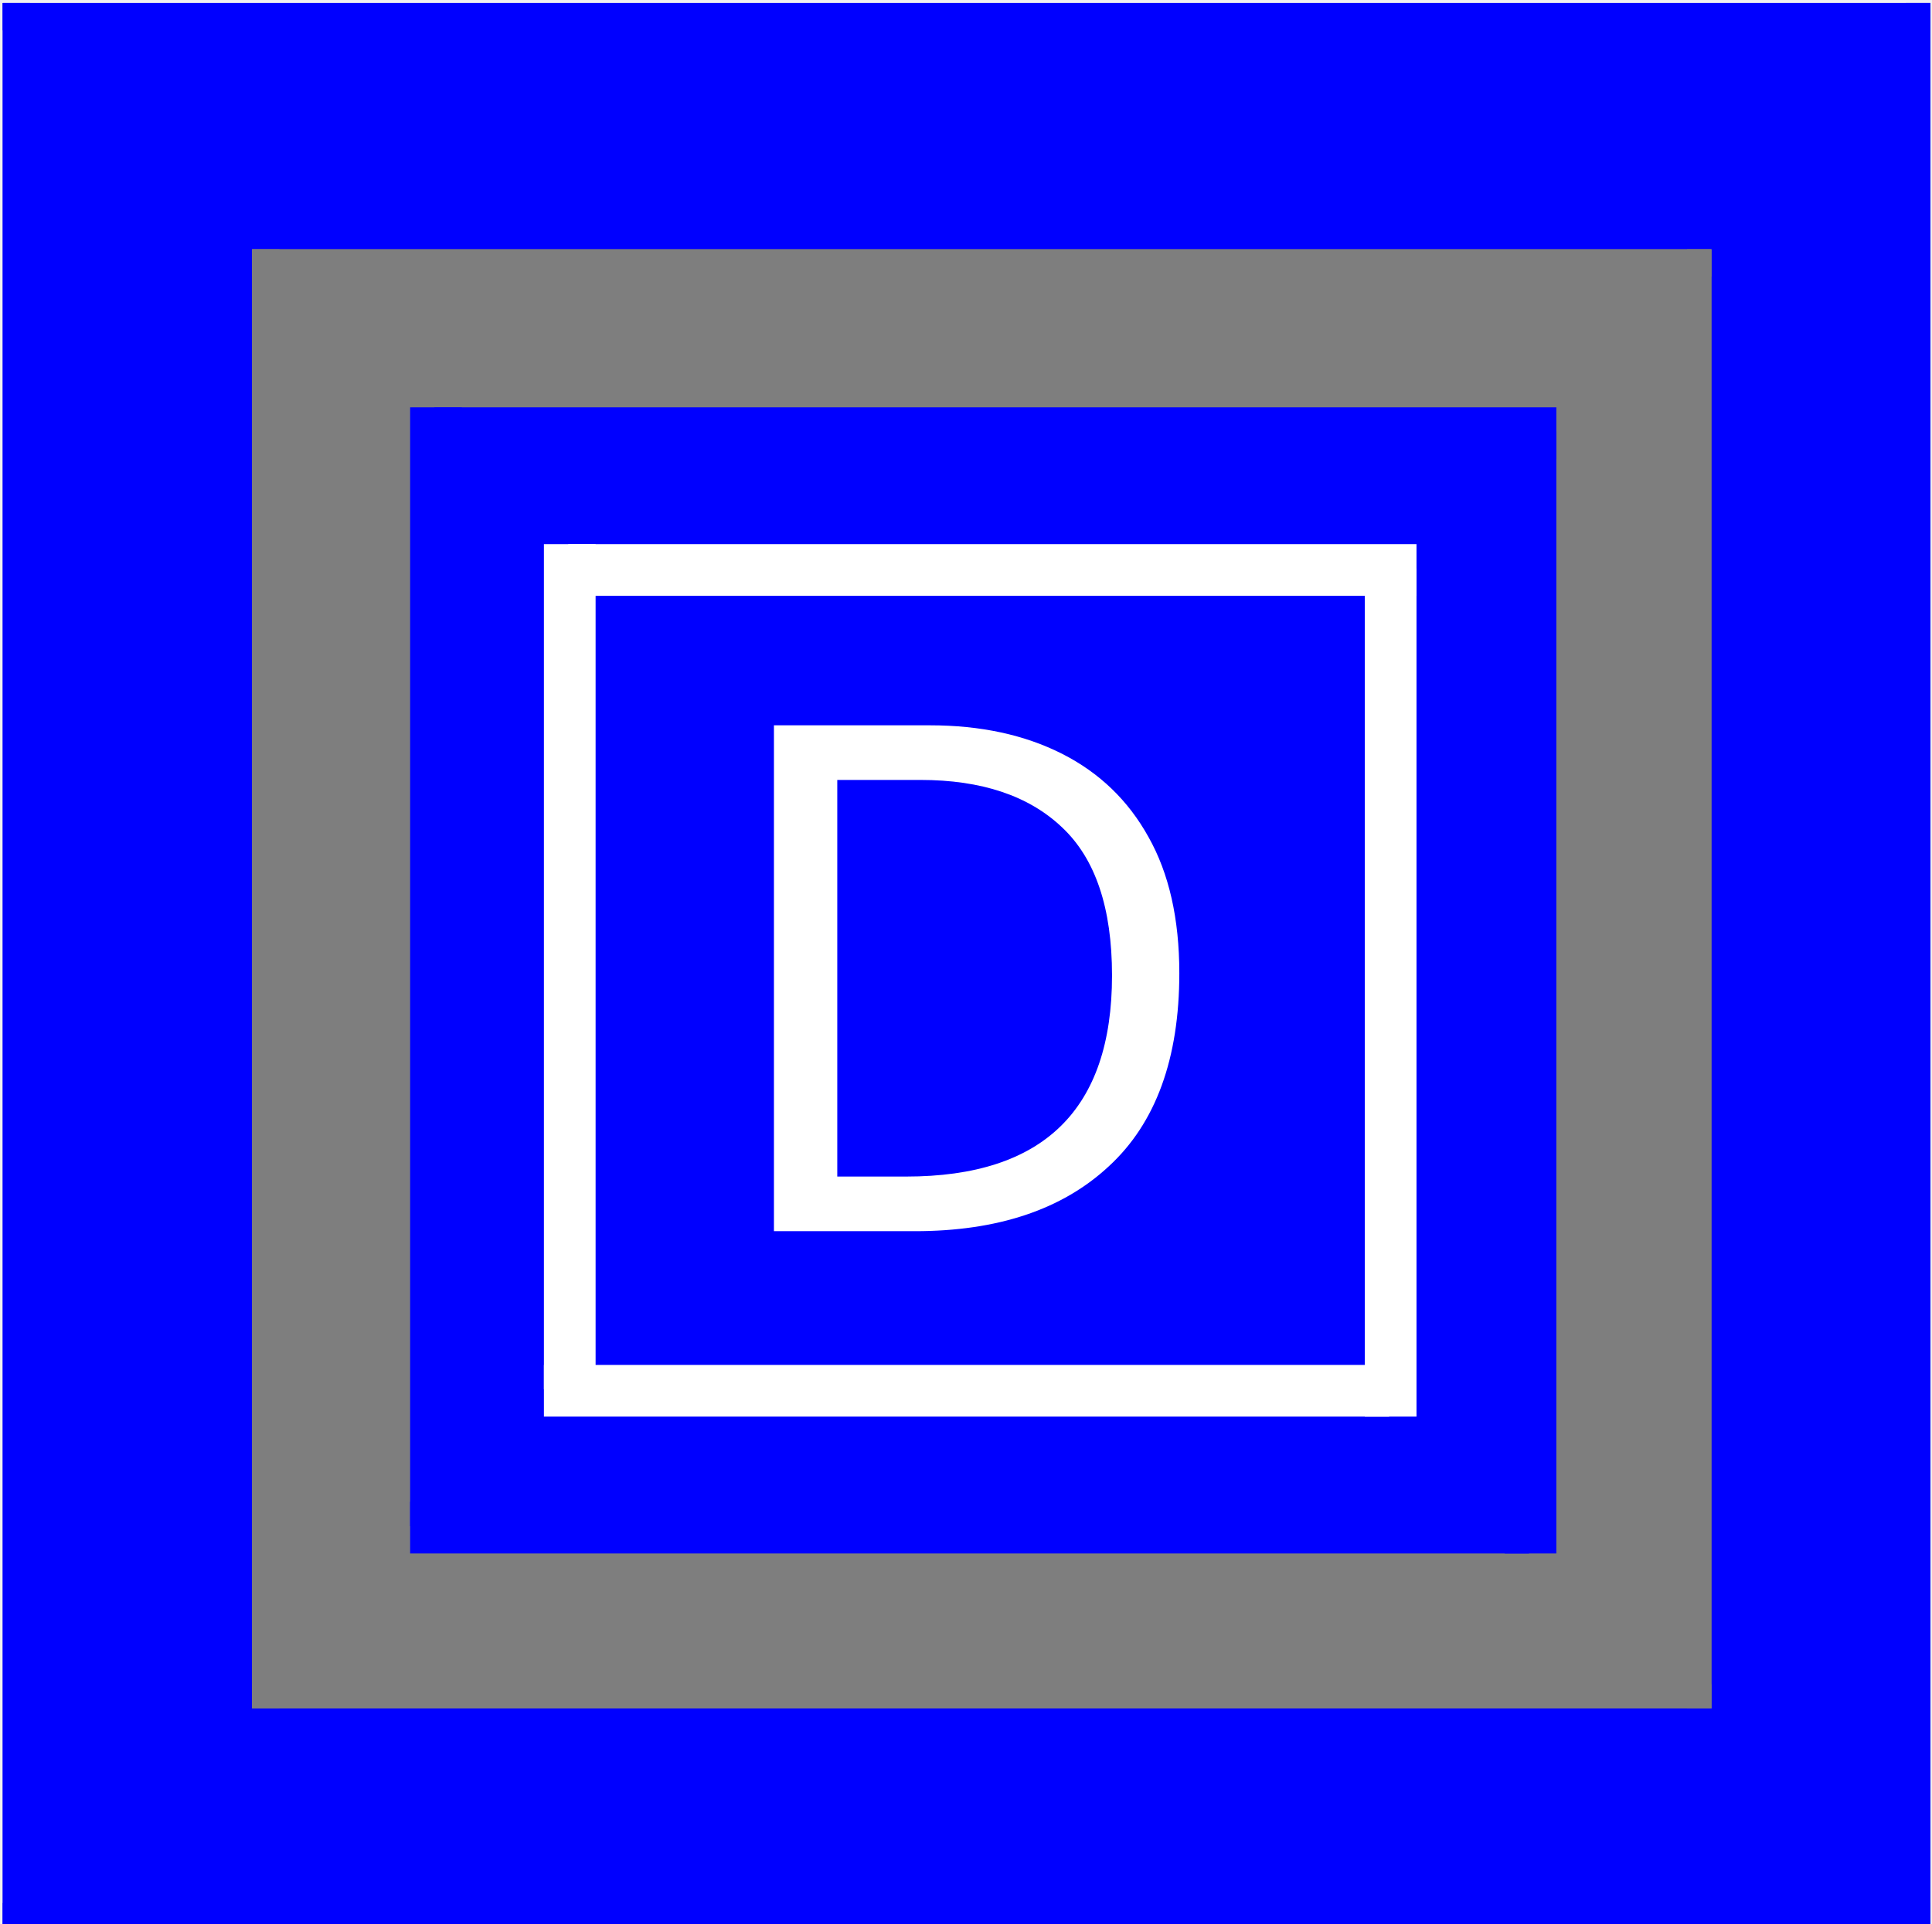
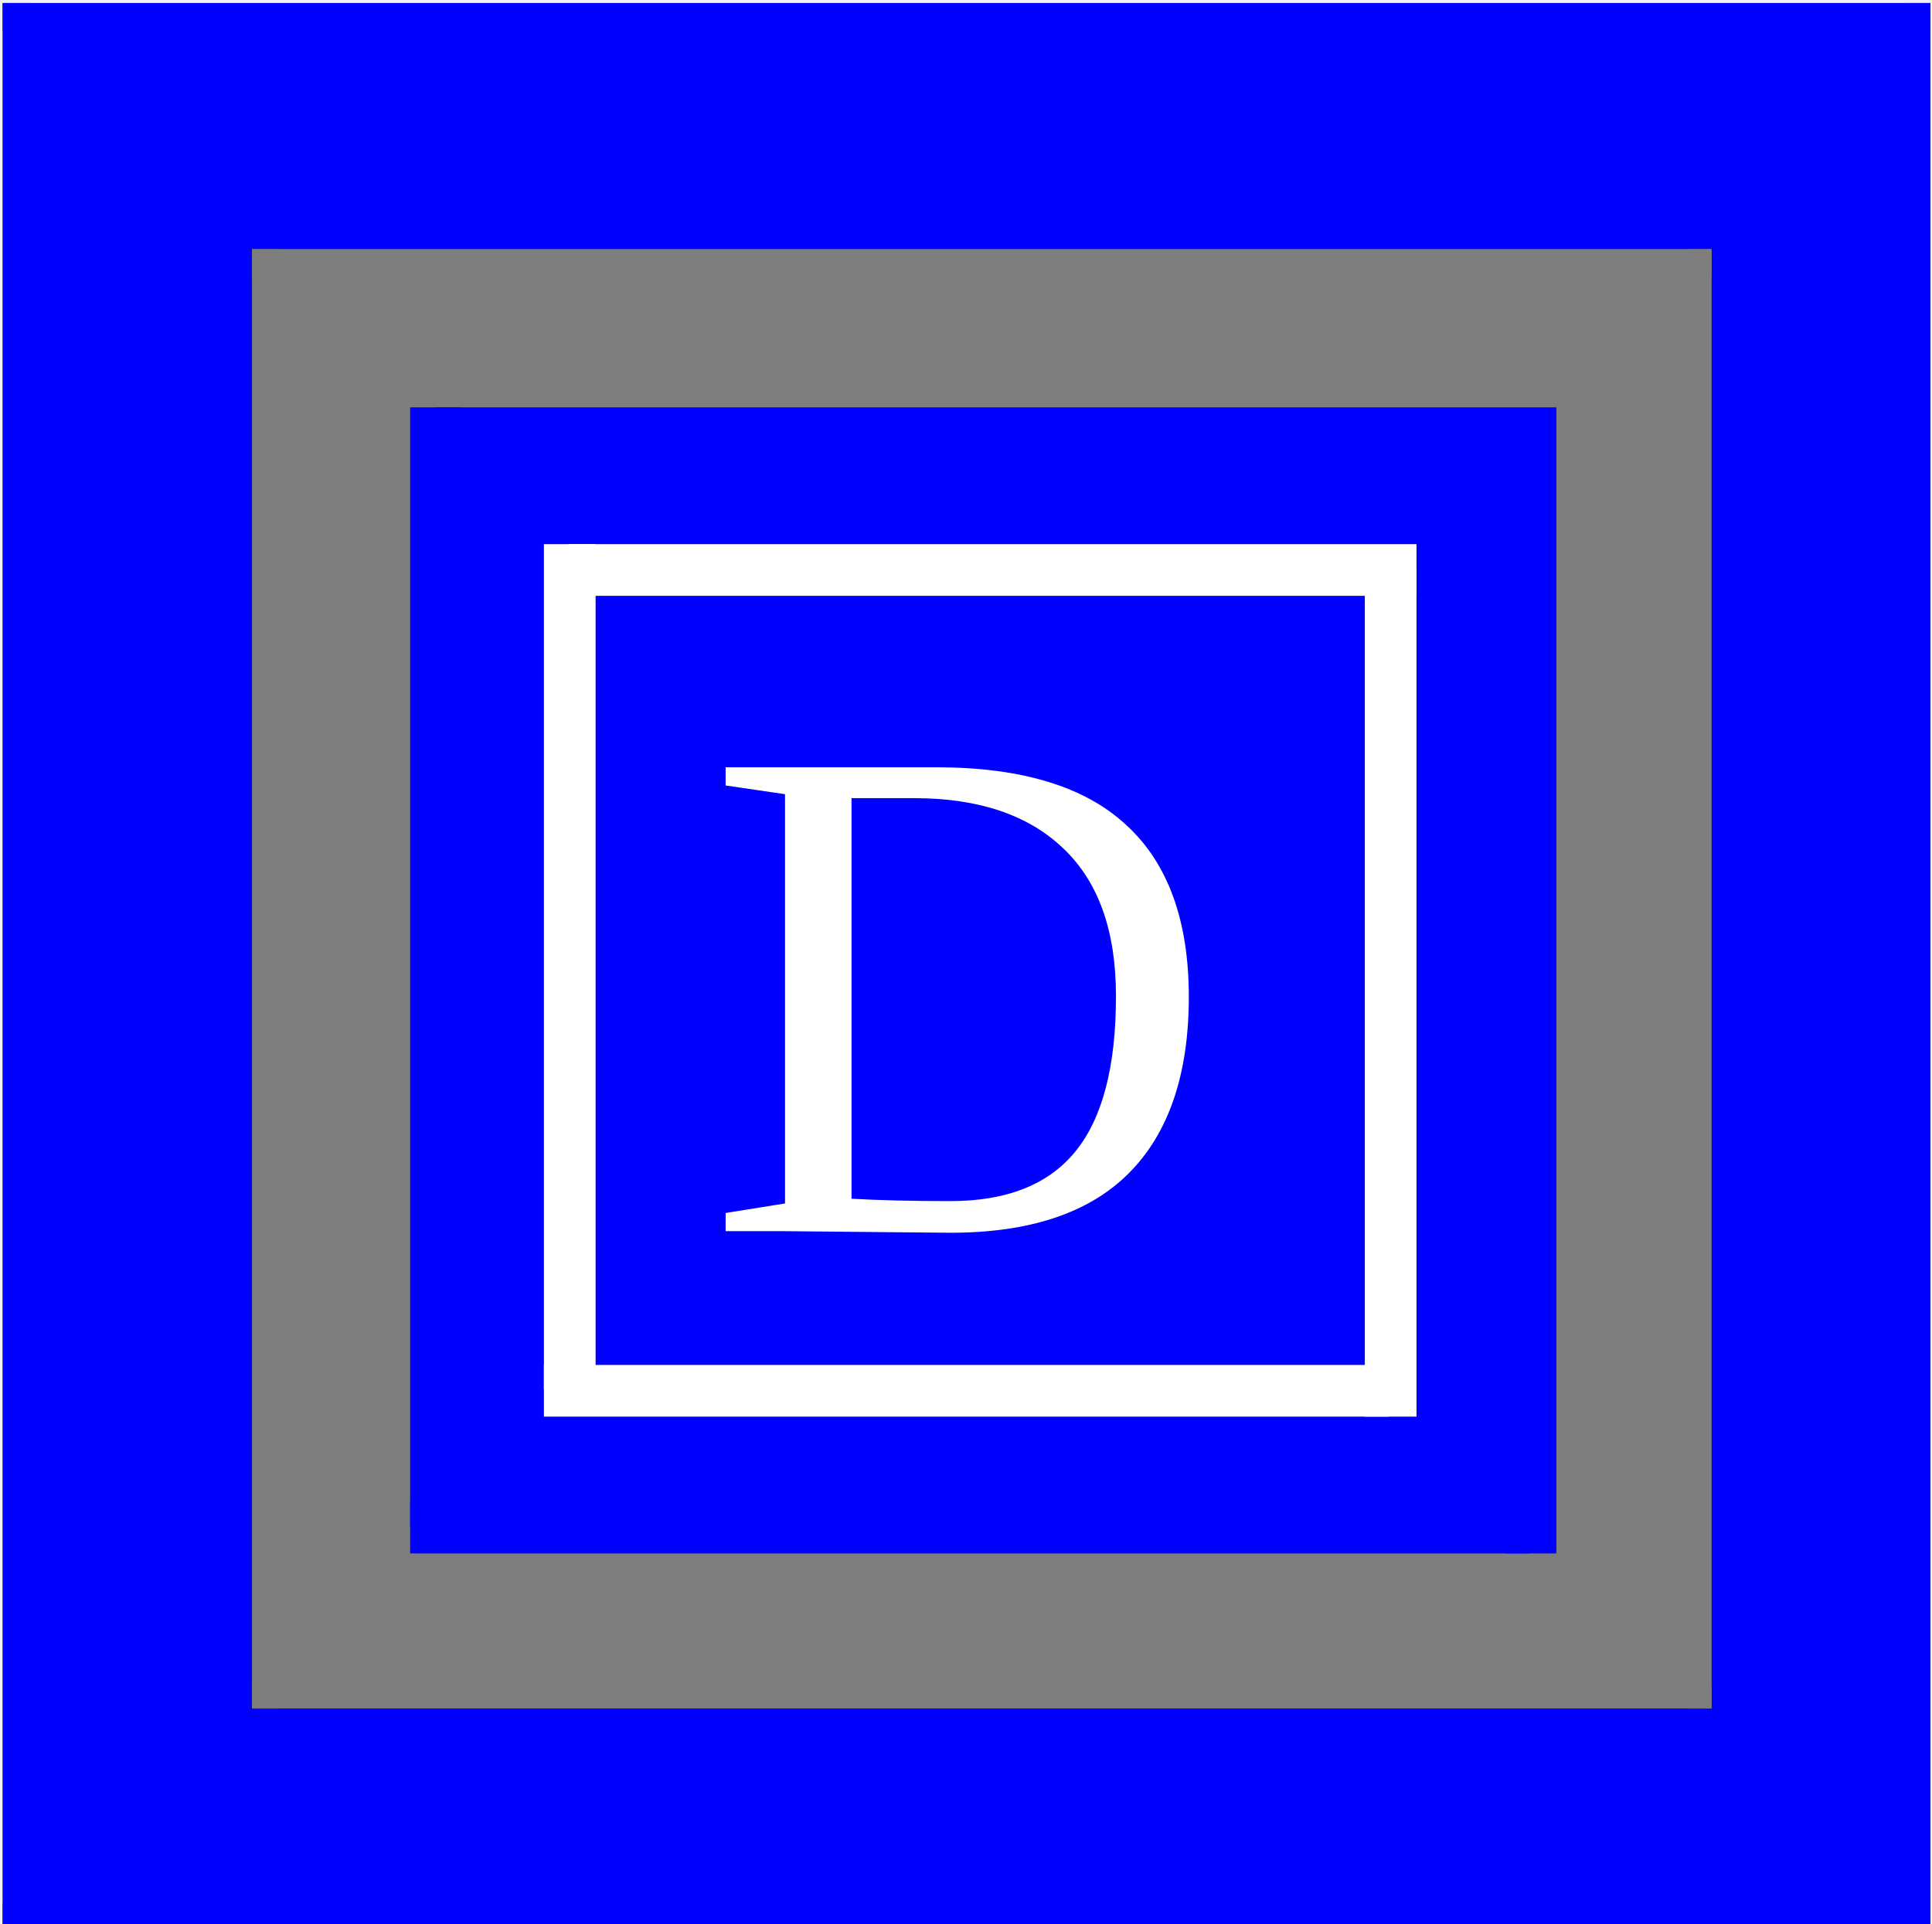
<svg xmlns="http://www.w3.org/2000/svg" viewBox="0 0 50.836 50.619" height="50.619" width="50.836" xml:space="preserve" id="svg2" version="1.1">
  <defs id="defs6">
    <clipPath id="clipPath14" clipPathUnits="userSpaceOnUse">
      <path id="path12" d="M 0,0 H 612 V 792 H 0 Z" />
    </clipPath>
    <clipPath id="clipPath118" clipPathUnits="userSpaceOnUse">
      <path style="clip-rule:evenodd" id="path116" d="M 69.96,684 H 108 V 646.02 H 69.96 Z" />
    </clipPath>
    <clipPath id="clipPath126" clipPathUnits="userSpaceOnUse">
      <path id="path124" d="M 0,792.03 H 612 V 0.03 H 0 Z" />
    </clipPath>
    <clipPath id="clipPath148" clipPathUnits="userSpaceOnUse">
      <path style="clip-rule:evenodd" id="path146" d="m 504,684 h 38.04 V 646.02 H 504 Z" />
    </clipPath>
    <clipPath id="clipPath156" clipPathUnits="userSpaceOnUse">
      <path id="path154" d="M 0,792.03 H 612 V 0.03 H 0 Z" />
    </clipPath>
    <clipPath id="clipPath174" clipPathUnits="userSpaceOnUse">
      <path style="clip-rule:evenodd" id="path172" d="m 509.1,678.9 h 28.8 v -28.8 h -28.8 z" />
    </clipPath>
    <clipPath id="clipPath182" clipPathUnits="userSpaceOnUse">
      <path style="clip-rule:evenodd" id="path180" d="m 504,684 h 38.04 V 646.02 H 504 Z" />
    </clipPath>
    <clipPath id="clipPath190" clipPathUnits="userSpaceOnUse">
      <path id="path188" d="M 0,792.03 H 612 V 0.03 H 0 Z" />
    </clipPath>
    <clipPath id="clipPath208" clipPathUnits="userSpaceOnUse">
      <path style="clip-rule:evenodd" id="path206" d="m 504,684 h 38.04 V 646.02 H 504 Z" />
    </clipPath>
    <clipPath id="clipPath216" clipPathUnits="userSpaceOnUse">
      <path id="path214" d="M 0,792.03 H 612 V 0.03 H 0 Z" />
    </clipPath>
    <clipPath id="clipPath282" clipPathUnits="userSpaceOnUse">
      <path style="clip-rule:evenodd" id="path280" d="M 69.96,437.94 H 108 V 399.96 H 69.96 Z" />
    </clipPath>
    <clipPath id="clipPath290" clipPathUnits="userSpaceOnUse">
      <path id="path288" d="M 0,792.03 H 612 V 0.03 H 0 Z" />
    </clipPath>
    <clipPath id="clipPath312" clipPathUnits="userSpaceOnUse">
      <path style="clip-rule:evenodd" id="path310" d="m 504,437.94 h 38.04 V 399.96 H 504 Z" />
    </clipPath>
    <clipPath id="clipPath320" clipPathUnits="userSpaceOnUse">
      <path id="path318" d="M 0,792.03 H 612 V 0.03 H 0 Z" />
    </clipPath>
    <clipPath id="clipPath338" clipPathUnits="userSpaceOnUse">
      <path style="clip-rule:evenodd" id="path336" d="m 508.92,433.08 h 28.8 v -28.8 h -28.8 z" />
    </clipPath>
    <clipPath id="clipPath346" clipPathUnits="userSpaceOnUse">
      <path style="clip-rule:evenodd" id="path344" d="m 504,437.94 h 38.04 V 399.96 H 504 Z" />
    </clipPath>
    <clipPath id="clipPath354" clipPathUnits="userSpaceOnUse">
      <path id="path352" d="M 0,792.03 H 612 V 0.03 H 0 Z" />
    </clipPath>
    <clipPath id="clipPath372" clipPathUnits="userSpaceOnUse">
      <path style="clip-rule:evenodd" id="path370" d="m 504,437.94 h 38.04 V 399.96 H 504 Z" />
    </clipPath>
    <clipPath id="clipPath380" clipPathUnits="userSpaceOnUse">
      <path id="path378" d="M 0,792.03 H 612 V 0.03 H 0 Z" />
    </clipPath>
  </defs>
  <g clip-path="url(#clipPath14)" transform="matrix(1.333333,0,0,-1.333333,-671.928,584)" id="g10">
    <path id="path16" style="fill:#ffffff;fill-opacity:1;fill-rule:nonzero;stroke:none" d="m 72,711 h 468 v 9 H 72 Z" />
    <path id="path18" style="fill:#ffffff;fill-opacity:1;fill-rule:nonzero;stroke:none" d="m 72,126 h 468 v 9 H 72 Z" />
-     <text id="text22" style="font-style:italic;font-variant:normal;font-weight:bold;font-stretch:normal;font-size:9px;font-family:'NewCenturySchlbk LT';-inkscape-font-specification:NewCenturySchlbkLT-BoldItalic;writing-mode:lr-tb;fill:#0000ff;fill-opacity:1;fill-rule:nonzero;stroke:none" transform="matrix(1,0,0,-1,300,129.0001)">
+     <text id="text22" style="font-style:italic;font-variant:normal;font-weight:bold;font-stretch:normal;font-size:9px;-inkscape-font-specification:NewCenturySchlbkLT-BoldItalic;writing-mode:lr-tb;fill:#0000ff;fill-opacity:1;fill-rule:nonzero;stroke:none" transform="matrix(1,0,0,-1,300,129.0001)">
      <tspan id="tspan20" y="0" x="0 4.98 8.519">vii</tspan>
    </text>
-     <text id="text26" style="font-variant:normal;font-weight:bold;font-stretch:normal;font-size:15.96px;font-family:'Times LT Std';-inkscape-font-specification:TimesLTStd-Bold;writing-mode:lr-tb;fill:#0000ff;fill-opacity:1;fill-rule:nonzero;stroke:none" transform="matrix(1,0,0,-1,255.36,673.32)">
+     <text id="text26" style="font-variant:normal;font-weight:bold;font-stretch:normal;font-size:15.96px;-inkscape-font-specification:TimesLTStd-Bold;writing-mode:lr-tb;fill:#0000ff;fill-opacity:1;fill-rule:nonzero;stroke:none" transform="matrix(1,0,0,-1,255.36,673.32)">
      <tspan id="tspan24" y="0" x="0 12.433 19.535 28.425 35.527 42.629 50.625 55.078 59.531 66.633 74.629 79.96 84.412 92.408">Generalization</tspan>
    </text>
-     <text id="text48" style="font-variant:normal;font-weight:normal;font-stretch:normal;font-size:9.96px;font-family:'Helvetica LT';-inkscape-font-specification:HelveticaLT;writing-mode:lr-tb;fill:#000000;fill-opacity:1;fill-rule:nonzero;stroke:none" transform="matrix(1,0,0,-1,171,648.36)">
+     <text id="text48" style="font-variant:normal;font-weight:normal;font-stretch:normal;font-size:9.96px;-inkscape-font-specification:HelveticaLT;writing-mode:lr-tb;fill:#000000;fill-opacity:1;fill-rule:nonzero;stroke:none" transform="matrix(1,0,0,-1,171,648.36)">
      <tspan id="tspan28" y="0" x="0 7.762 13.313 15.537 21.087 26.08 28.862 31.086 36.126 41.677 46.67 253.85 259.4 264.951 268.281">Objectives 13-1</tspan>
      <tspan id="tspan30" y="12.002" x="0 6.115 11.635 17.203 22.771 26.07 31.08 33.9 39.42 44.999 50.519 53.339 60.012 65.022 70.59 78.916 84.436 86.656 92.224 97.234 253.834 259.401 264.921 268.268">Theory and Examples 13-2</tspan>
      <tspan id="tspan32" y="24.004" x="36.005 42.686 45.985 51.56 57.135 59.383 64.902 73.243 76.003 82.683 85.489 91.009 93.828 99.348 107.688 113.262 118.782 121.588 253.831 259.405 264.925 268.279">Problem Statement 13-2</tspan>
      <tspan id="tspan34" y="36.005" x="36.005 44.337 49.857 52.661 58.18 63.753 69.273 74.288 77.048 79.807 85.387 88.687 91.507 94.266 102.606 108.126 111.485 117.058 122.073 124.319 129.839 135.411 138.171 145.955 151.527 157.047 162.627 165.927 171.506 173.752 175.998 181.013 186.586 189.346 191.592 197.164 202.684 253.864 259.437 264.957 268.308">Methods for Improving Generalization 13-5</tspan>
      <tspan id="tspan36" y="48.007" x="72.011 78.685 83.696 86.496 88.738 97.017 102.597 105.357 107.577 113.146 118.714 121.474 129.214 134.783 140.351 145.871 149.219 154.739 156.981 159.223 164.233 169.753 172.573 174.815 180.335 185.903 188.663 195.338 198.685 201.985 207.564 253.825 259.404 264.924 268.285">Estimating Generalization Error13-6</tspan>
      <tspan id="tspan38" y="60.009" x="72.011 78.684 84.252 87.551 89.771 94.781 97.601 104.274 107.034 112.602 118.122 123.689 125.93 131.498 137.018 253.841 259.408 264.928 268.275">Early Stopping 13-6</tspan>
      <tspan id="tspan40" y="72.011" x="72.011 79.236 84.807 90.327 95.907 98.152 103.723 107.023 109.243 114.257 119.829 122.589 124.809 130.38 135.952 253.852 259.423 264.943 268.294">Regularization 13-8</tspan>
      <tspan id="tspan42" y="84.013" x="72.011 78.669 84.222 89.217 94.769 99.764 101.99 107.543 113.096 115.856 122.514 128.067 133.619 135.845 140.84 145.835 148.061 153.101 253.781 259.334 264.886 268.218 273.771">Bayesian Analysis 13-10</tspan>
      <tspan id="tspan44" y="96.014" x="72.011 78.686 84.256 89.267 94.837 99.849 102.092 107.612 113.191 115.951 123.174 128.694 134.264 139.833 141.994 147.563 150.912 153.155 158.167 163.687 166.506 168.749 174.269 179.839 253.88 259.45 264.97 268.318 273.838">Bayesian Regularization 13-12</tspan>
      <tspan id="tspan46" y="108.016" x="72.011 79.22 84.776 87.005 92.56 95.347 97.576 103.132 108.688 113.685 119.241 121.47 127.026 129.846 136.507 142.062 144.849 151.99 157.564 163.084 168.659 171.419 178.099 183.673 186.973 189.193 194.21 196.97 203.65 206.41 211.985 217.559 223.079 225.327 230.902">Relationship Between Early Stopping</tspan>
    </text>
    <text id="text52" style="font-variant:normal;font-weight:normal;font-stretch:normal;font-size:9.96px;font-family:Symbol;-inkscape-font-specification:SymbolMT;writing-mode:lr-tb;fill:#000000;fill-opacity:1;fill-rule:nonzero;stroke:none" transform="matrix(1,0,0,-1,407.4703,540.3438)">
      <tspan id="tspan50" y="0" x="0"></tspan>
    </text>
-     <text id="text66" style="font-variant:normal;font-weight:normal;font-stretch:normal;font-size:9.96px;font-family:'Helvetica LT';-inkscape-font-specification:HelveticaLT;writing-mode:lr-tb;fill:#000000;fill-opacity:1;fill-rule:nonzero;stroke:none" transform="matrix(1,0,0,-1,254.7746,528.342)">
+     <text id="text66" style="font-variant:normal;font-weight:normal;font-stretch:normal;font-size:9.96px;-inkscape-font-specification:HelveticaLT;writing-mode:lr-tb;fill:#000000;fill-opacity:1;fill-rule:nonzero;stroke:none" transform="matrix(1,0,0,-1,254.7746,528.342)">
      <tspan id="tspan54" y="0" x="0 5.574 11.093 16.667 19.427 26.654 32.174 37.747 43.321 45.568 51.088 54.447 56.694 61.71 67.284 70.044 72.291 77.811 83.384 170.086 175.66 181.179 184.532 190.052">and Regularization 13-19</tspan>
      <tspan id="tspan56" y="12.002" x="-83.755 -77.101 -71.554 -63.247 -54.94 -49.393 -46.066 -41.026 -38.266 -32.719 -29.899 -27.139 -19.938 -14.39 -9.4 -3.853 -1.631 1.147 6.137 169.996 175.544 181.092 184.418 189.966">Summary of Results 13-29</tspan>
      <tspan id="tspan58" y="24.004" x="-83.755 -77.096 -71.544 -69.318 -64.323 -58.77 -53.217 -50.457 -43.737 -40.438 -34.885 -29.332 -27.106 -21.553 -13.242 -8.247 170.016 175.569 181.122 184.453 190.006">Solved Problems 13-32</tspan>
      <tspan id="tspan60" y="36.005" x="-83.755 -77.078 -71.508 -69.264 -67.02 -61.5 -55.929 -50.41 -44.839 170.081 175.652 181.171 184.521 190.041">Epilogue 13-44</tspan>
      <tspan id="tspan62" y="48.007" x="-83.755 -77.631 -72.111 -68.757 -65.997 -60.421 -54.902 -51.547 -48.787 -41.558 -35.982 -30.407 -24.887 -22.638 -17.062 -11.543 170.076 175.652 181.171 184.526 190.046">Further Reading 13-45</tspan>
      <tspan id="tspan64" y="60.009" x="-83.755 -77.1 -72.109 -66.561 -63.233 -58.193 -55.971 -50.98 -45.432 -40.441 170.039 175.588 181.137 184.464 190.013">Exercises 13-47</tspan>
    </text>
-     <text id="text70" style="font-variant:normal;font-weight:bold;font-stretch:normal;font-size:15.96px;font-family:'Times LT Std';-inkscape-font-specification:TimesLTStd-Bold;writing-mode:lr-tb;fill:#0000ff;fill-opacity:1;fill-rule:nonzero;stroke:none" transform="matrix(1,0,0,-1,240.48,414.36)">
+     <text id="text70" style="font-variant:normal;font-weight:bold;font-stretch:normal;font-size:15.96px;-inkscape-font-specification:TimesLTStd-Bold;writing-mode:lr-tb;fill:#0000ff;fill-opacity:1;fill-rule:nonzero;stroke:none" transform="matrix(1,0,0,-1,240.48,414.36)">
      <tspan id="tspan68" y="0" x="0 11.544 19.545 28.439 36.44 49.755 54.213 61.32 65.28 76.823 83.93 89.266 100.81 108.81 115.917 124.812">Dynamic Networks</tspan>
    </text>
-     <text id="text92" style="font-variant:normal;font-weight:normal;font-stretch:normal;font-size:9.96px;font-family:'Helvetica LT';-inkscape-font-specification:HelveticaLT;writing-mode:lr-tb;fill:#000000;fill-opacity:1;fill-rule:nonzero;stroke:none" transform="matrix(1,0,0,-1,171,389.34)">
+     <text id="text92" style="font-variant:normal;font-weight:normal;font-stretch:normal;font-size:9.96px;-inkscape-font-specification:HelveticaLT;writing-mode:lr-tb;fill:#000000;fill-opacity:1;fill-rule:nonzero;stroke:none" transform="matrix(1,0,0,-1,171,389.34)">
      <tspan id="tspan72" y="0" x="0 7.762 13.313 15.537 21.087 26.08 28.862 31.086 36.126 41.677 46.67 253.85 259.4 264.951 268.281">Objectives 14-1</tspan>
      <tspan id="tspan74" y="12.002" x="0 6.115 11.635 17.203 22.771 26.07 31.08 33.9 39.42 44.999 50.519 53.339 60.012 65.022 70.59 78.916 84.436 86.656 92.224 97.234 253.834 259.401 264.921 268.268">Theory and Examples 14-2</tspan>
      <tspan id="tspan76" y="24.004" x="36.005 41.572 47.092 52.101 57.667 61.013 66.533 72.099 74.859 82.079 84.319 89.886 92.126 94.886 100.453 102.693 105.453 112.672 117.681 123.201 128.781 137.106 139.346 144.355 147.115 154.335 159.855 162.615 169.875 175.395 178.754 183.763 188.772 253.87 259.437 264.957 268.302">Layered Digital Dynamic Networks 14-3</tspan>
      <tspan id="tspan78" y="36.005" x="72.001 78.639 83.614 89.194 97.534 103.067 105.273 110.853 113.613 120.873 125.848 131.38 136.96 145.299 147.52 152.495 155.254 162.514 168.034 170.854 178.054 183.587 186.947 191.922 196.962 253.791 259.37 264.89 268.251">Example Dynamic Networks 14-5</tspan>
      <tspan id="tspan80" y="48.007" x="36.005 42.679 45.978 48.219 53.787 58.797 61.038 66.606 68.847 74.414 79.424 82.184 87.752 90.511 93.271 100.492 105.502 111.07 116.59 124.916 127.157 132.167 134.987 140.507 146.086 151.606 154.966 160.533 162.694 168.261 173.829 253.87 259.438 264.958 268.304">Principles of Dynamic Learning 14-8</tspan>
      <tspan id="tspan82" y="60.009" x="36.005 43.228 48.24 53.81 59.38 67.659 69.902 74.914 77.674 84.349 89.919 94.931 99.943 105.512 108.812 114.382 119.951 125.471 131.041 136.61 139.37 141.613 147.133 152.703 253.86 259.43 264.95 268.298 273.818">Dynamic Backpropagation 14-12</tspan>
      <tspan id="tspan84" y="72.011" x="72.001 78.674 81.974 87.541 89.782 92.023 100.35 102.591 108.111 113.678 117.025 122.035 124.795 132.016 137.583 140.343 142.563 148.131 150.372 153.132 155.352 160.92 166.44 171.449 253.831 259.398 264.918 268.265 273.784">Preliminary Definitions 14-12</tspan>
      <tspan id="tspan86" y="84.013" x="72.001 79.228 84.801 90.321 92.541 95.361 101.421 103.641 111.973 117.547 120.307 127.534 133.107 138.123 143.697 146.997 150.356 155.93 161.45 164.21 167.029 172.549 178.123 183.696 186.996 192.57 194.817 200.336 205.916 253.856 259.43 264.95 268.302 273.822">Real Time Recurrent Learning 14-12</tspan>
      <tspan id="tspan88" y="96.014" x="72.001 78.68 84.254 89.269 94.285 99.859 103.159 108.732 114.306 119.826 125.399 130.919 133.724 135.971 141.491 147.07 150.37 156.492 162.065 165.365 170.939 176.512 182.032 187.606 190.905 197.027 199.274 207.606 213.126 253.866 259.44 264.96 268.312 273.832">Backpropagation-Through-Time 14-22</tspan>
      <tspan id="tspan90" y="108.016" x="72.001 78.68 84.254 92.533 100.874 106.448 109.747 114.763 117.523 123.043 128.616 134.19 136.95 144.177 149.751 158.083 166.363 171.936 177.51 180.27 185.286 188.106 193.625 199.205">Summary and Comments on </tspan>
    </text>
    <text id="text96" style="font-variant:normal;font-weight:normal;font-stretch:normal;font-size:9.96px;font-family:Symbol;-inkscape-font-specification:SymbolMT;writing-mode:lr-tb;fill:#000000;fill-opacity:1;fill-rule:nonzero;stroke:none" transform="matrix(1,0,0,-1,372.9649,281.3238)">
      <tspan id="tspan94" y="0" x="0"></tspan>
    </text>
-     <text id="text110" style="font-variant:normal;font-weight:normal;font-stretch:normal;font-size:9.96px;font-family:'Helvetica LT';-inkscape-font-specification:HelveticaLT;writing-mode:lr-tb;fill:#000000;fill-opacity:1;fill-rule:nonzero;stroke:none" transform="matrix(1,0,0,-1,252.0047,269.322)">
+     <text id="text110" style="font-variant:normal;font-weight:normal;font-stretch:normal;font-size:9.96px;-inkscape-font-specification:HelveticaLT;writing-mode:lr-tb;fill:#000000;fill-opacity:1;fill-rule:nonzero;stroke:none" transform="matrix(1,0,0,-1,252.0047,269.322)">
      <tspan id="tspan98" y="0" x="0 7.23 12.249 17.769 23.345 31.681 33.841 38.86 41.62 47.744 51.044 56.621 58.871 64.447 66.697 72.217 77.794 172.836 178.412 183.932 187.288 192.808">Dynamic Training 14-30</tspan>
      <tspan id="tspan100" y="12.002" x="-81.005 -74.351 -68.804 -60.497 -52.19 -46.643 -43.316 -38.276 -35.516 -29.969 -27.149 -24.389 -17.188 -11.64 -6.65 -1.103 1.119 3.897 8.887 172.746 178.294 183.842 187.168 192.716">Summary of Results 14-34</tspan>
      <tspan id="tspan102" y="24.004" x="-81.005 -74.346 -68.794 -66.568 -61.573 -56.02 -50.467 -47.707 -40.987 -37.688 -32.135 -26.582 -24.356 -18.803 -10.492 -5.497 172.766 178.319 183.872 187.203 192.756">Solved Problems 14-37</tspan>
      <tspan id="tspan104" y="36.005" x="-81.005 -74.328 -68.758 -66.514 -64.27 -58.75 -53.179 -47.66 -42.089 172.831 178.402 183.921 187.271 192.791">Epilogue 14-46</tspan>
      <tspan id="tspan106" y="48.007" x="-81.005 -74.881 -69.361 -66.007 -63.247 -57.671 -52.152 -48.797 -46.037 -38.808 -33.233 -27.657 -22.137 -19.888 -14.313 -8.793 172.826 178.402 183.921 187.276 192.796">Further Reading 14-47</tspan>
      <tspan id="tspan108" y="60.009" x="-81.005 -74.35 -69.359 -63.811 -60.483 -55.443 -53.221 -48.23 -42.682 -37.691 172.789 178.338 183.887 187.214 192.763">Exercises 14-48</tspan>
    </text>
    <g id="g112">
      <g clip-path="url(#clipPath118)" id="g114">
        <g id="g120">
          <g clip-path="url(#clipPath126)" id="g122">
            <path id="path128" style="fill:#0000ff;fill-opacity:1;fill-rule:nonzero;stroke:none" d="m 70.98,647.04 h 36 v 36 h -36 z" />
            <path id="path130" style="fill:#0000ff;fill-opacity:1;fill-rule:nonzero;stroke:none" d="m 70.98,682.8 h 36.24 v 0.48 H 70.98 Z" />
            <path id="path132" style="fill:#0000ff;fill-opacity:1;fill-rule:nonzero;stroke:none" d="m 106.74,646.8 h 0.48 v 36.24 h -0.48 z" />
            <path id="path134" style="fill:#0000ff;fill-opacity:1;fill-rule:nonzero;stroke:none" d="m 70.74,646.8 h 36.24 v 0.48 H 70.74 Z" />
            <path id="path136" style="fill:#0000ff;fill-opacity:1;fill-rule:nonzero;stroke:none" d="m 70.74,647.04 h 0.48 v 36.24 h -0.48 z" />
-             <text id="text140" style="font-variant:normal;font-weight:bold;font-stretch:normal;font-size:24px;font-family:'Times LT Std';-inkscape-font-specification:TimesLTStd-Bold;writing-mode:lr-tb;fill:#ffffff;fill-opacity:1;fill-rule:nonzero;stroke:none" transform="matrix(1,0,0,-1,76.26,658.02)">
+             <text id="text140" style="font-variant:normal;font-weight:bold;font-stretch:normal;font-size:24px;-inkscape-font-specification:TimesLTStd-Bold;writing-mode:lr-tb;fill:#ffffff;fill-opacity:1;fill-rule:nonzero;stroke:none" transform="matrix(1,0,0,-1,76.26,658.02)">
              <tspan id="tspan138" y="0" x="0 12">13</tspan>
            </text>
          </g>
        </g>
      </g>
    </g>
    <g id="g142">
      <g clip-path="url(#clipPath148)" id="g144">
        <g id="g150">
          <g clip-path="url(#clipPath156)" id="g152">
            <path id="path158" style="fill:#0000ff;fill-opacity:1;fill-rule:nonzero;stroke:none" d="m 504,646.02 h 38.04 V 684 H 504 Z" />
            <path id="path160" style="fill:#0000ff;fill-opacity:1;fill-rule:nonzero;stroke:none" d="m 504,683.46 h 38.04 v 0.57 H 504 Z" />
            <path id="path162" style="fill:#0000ff;fill-opacity:1;fill-rule:nonzero;stroke:none" d="m 541.56,645.99 h 0.48 V 684 h -0.48 z" />
            <path id="path164" style="fill:#0000ff;fill-opacity:1;fill-rule:nonzero;stroke:none" d="m 503.94,645.99 h 38.1 v 0.51 h -38.1 z" />
            <path id="path166" style="fill:#0000ff;fill-opacity:1;fill-rule:nonzero;stroke:none" d="m 503.94,646.02 h 0.6 v 38.01 h -0.6 z" />
          </g>
        </g>
      </g>
    </g>
    <g id="g168">
      <g clip-path="url(#clipPath174)" id="g170">
        <g id="g176">
          <g clip-path="url(#clipPath182)" id="g178">
            <g id="g184">
              <g clip-path="url(#clipPath190)" id="g186">
                <path id="path192" style="fill:#7e7e7e;fill-opacity:1;fill-rule:nonzero;stroke:none" d="m 509.1,650.1 h 28.8 v 28.8 h -28.8 z" />
                <path id="path194" style="fill:#7e7e7e;fill-opacity:1;fill-rule:nonzero;stroke:none" d="m 509.1,678.36 h 28.8 v 0.57 h -28.8 z" />
                <path id="path196" style="fill:#7e7e7e;fill-opacity:1;fill-rule:nonzero;stroke:none" d="m 537.42,650.07 h 0.48 v 28.83 h -0.48 z" />
                <path id="path198" style="fill:#7e7e7e;fill-opacity:1;fill-rule:nonzero;stroke:none" d="m 509.04,650.07 h 28.86 v 0.51 h -28.86 z" />
                <path id="path200" style="fill:#7e7e7e;fill-opacity:1;fill-rule:nonzero;stroke:none" d="m 509.04,650.1 h 0.6 v 28.83 h -0.6 z" />
              </g>
            </g>
          </g>
        </g>
      </g>
    </g>
    <g id="g202">
      <g clip-path="url(#clipPath208)" id="g204">
        <g id="g210">
          <g clip-path="url(#clipPath216)" id="g212">
            <path id="path218" style="fill:#0000ff;fill-opacity:1;fill-rule:nonzero;stroke:none" d="m 512.7,653.7 h 21.6 v 21.6 h -21.6 z" />
            <path id="path220" style="fill:#0000ff;fill-opacity:1;fill-rule:nonzero;stroke:none" d="m 512.7,674.76 h 22.14 v 1.02 H 512.7 Z" />
            <path id="path222" style="fill:#0000ff;fill-opacity:1;fill-rule:nonzero;stroke:none" d="m 533.82,653.16 h 1.02 v 22.14 h -1.02 z" />
            <path id="path224" style="fill:#0000ff;fill-opacity:1;fill-rule:nonzero;stroke:none" d="m 512.22,653.16 h 22.08 v 1.02 h -22.08 z" />
            <path id="path226" style="fill:#0000ff;fill-opacity:1;fill-rule:nonzero;stroke:none" d="m 512.22,653.7 h 1.02 v 22.08 h -1.02 z" />
            <g transform="translate(514.14,655.86)" id="g228">
              <path id="path230" style="fill:#7e7e7e;fill-opacity:1;fill-rule:nonzero;stroke:none" d="m 0,0 -0.36,-0.36 0.72,-0.72 0.36,0.36" />
            </g>
            <g transform="translate(532.14,673.86)" id="g232">
              <path id="path234" style="fill:#7e7e7e;fill-opacity:1;fill-rule:nonzero;stroke:none" d="M 0,0 0.36,0.36 1.08,-0.36 0.72,-0.72" />
            </g>
            <g transform="translate(514.14,655.86)" id="g236">
              <path id="path238" style="fill:#7e7e7e;fill-opacity:1;fill-rule:nonzero;stroke:none" d="m 0,0 0.72,-0.72 18,18 L 18,18" />
            </g>
            <g transform="translate(522.36,666.78)" id="g240">
              <path id="path242" style="fill:#ffffff;fill-opacity:1;fill-rule:evenodd;stroke:none" d="M 0,0 V 0.24 L -0.06,0.42 C -0.516,1.405 -1.922,1.284 -2.1,0.24 L -2.16,0 -2.1,-0.18 c 0.122,-0.967 1.456,-1.229 2.04,-0.24 L 0,-0.18 V 0" />
            </g>
            <g transform="translate(521.88,666.78)" id="g244">
              <path id="path246" style="fill:#ffffff;fill-opacity:1;fill-rule:nonzero;stroke:none" d="M 0,0 V 0.24 0.06 L -0.06,0.24 0,0.12 -0.12,0.3 -0.24,0.48 -0.06,0.36 -0.42,0.6 -0.3,0.54 -0.48,0.6 -0.36,0.54 H -0.78 L -0.66,0.6 -0.9,0.54 -0.72,0.6 -1.08,0.36 -0.96,0.48 -1.08,0.3 -1.02,0.42 -1.08,0.24 -1.14,0.06 V 0.12 L -1.2,-0.12 v 0.24 l 0.06,-0.18 0.06,-0.24 0.06,-0.18 -0.12,0.24 0.12,-0.12 -0.06,0.06 0.36,-0.24 -0.18,0.06 0.24,-0.06 h 0.06 l 0.18,-0.06 h -0.3 l 0.24,0.06 0.18,0.06 -0.12,-0.06 0.36,0.24 -0.12,-0.06 0.12,0.12 L -0.12,-0.36 0,-0.18 -0.06,-0.3 0,-0.06 V -0.18 0 H 1.02 V -0.18 L 0.96,-0.3 C 0.903,-0.901 0.354,-1.324 -0.18,-1.5 h -0.06 l -0.24,-0.06 h -0.24 l -0.18,0.06 -0.24,0.06 -0.12,0.06 -0.36,0.24 -0.12,0.06 -0.12,0.12 -0.12,0.18 -0.06,0.18 v 0.06 L -2.1,-0.3 v -0.06 l -0.06,0.18 v 0.3 c 0.089,0.684 0.559,1.313 1.26,1.44 h 0.3 C 0.202,1.672 0.719,1.043 0.96,0.36 L 1.02,0.24 V 0" />
            </g>
            <g transform="translate(521.88,666.78)" id="g248">
              <path id="path250" style="fill:#ffffff;fill-opacity:1;fill-rule:nonzero;stroke:none" d="M 0,0 H 1.02" />
            </g>
            <g transform="translate(520.86,655.92)" id="g252">
              <path id="path254" style="fill:#ffffff;fill-opacity:1;fill-rule:evenodd;stroke:none" d="M 0,0 V 0.24 L -0.06,0.42 C -0.516,1.405 -1.922,1.284 -2.1,0.24 L -2.16,0 l 0.06,-0.18 0.06,-0.24 0.06,-0.18 0.12,-0.18 0.18,-0.12 0.18,-0.06 0.24,-0.06 0.18,-0.06 0.24,0.06 0.18,0.06 0.18,0.06 0.18,0.12 0.12,0.18 0.12,0.18 L 0,-0.18 V 0" />
            </g>
            <g transform="translate(520.38,655.92)" id="g256">
              <path id="path258" style="fill:#ffffff;fill-opacity:1;fill-rule:nonzero;stroke:none" d="M 0,0 V 0.24 0.06 L -0.06,0.24 0,0.12 -0.24,0.48 -0.06,0.36 -0.42,0.6 -0.3,0.54 -0.48,0.6 -0.36,0.54 H -0.78 L -0.66,0.6 -0.9,0.54 -0.72,0.6 -1.08,0.36 -0.96,0.48 -1.08,0.3 -1.02,0.42 -1.08,0.24 -1.14,0.06 V 0.12 L -1.2,-0.12 v 0.24 l 0.06,-0.18 0.06,-0.24 0.06,-0.18 -0.06,0.12 0.12,-0.18 -0.12,0.18 0.18,-0.12 -0.12,0.06 0.18,-0.06 H -0.9 l 0.24,-0.06 h 0.06 l 0.18,-0.06 h -0.3 l 0.24,0.06 0.18,0.06 0.18,0.06 -0.12,-0.06 0.18,0.12 -0.18,-0.18 0.12,0.18 L 0,-0.18 -0.06,-0.3 0,-0.06 V -0.18 0 H 1.02 V -0.18 L 0.96,-0.3 C 0.852,-0.935 0.453,-1.368 -0.18,-1.5 h -0.06 l -0.24,-0.06 c -0.555,0.002 -1.453,0.304 -1.56,0.96 v 0.06 L -2.1,-0.3 v -0.06 l -0.06,0.18 v 0.3 c 0.089,0.684 0.559,1.313 1.26,1.44 h 0.3 C 0.202,1.672 0.719,1.043 0.96,0.36 L 1.02,0.24 V 0" />
            </g>
            <g transform="translate(520.38,655.92)" id="g260">
              <path id="path262" style="fill:#ffffff;fill-opacity:1;fill-rule:nonzero;stroke:none" d="M 0,0 H 1.02" />
            </g>
            <g transform="translate(532.44,667.92)" id="g264">
              <path id="path266" style="fill:#ffffff;fill-opacity:1;fill-rule:evenodd;stroke:none" d="M 0,0 -0.06,0.24 -0.12,0.42 C -0.493,1.429 -1.91,1.247 -2.16,0.24 v -0.42 c 0.125,-1.028 1.722,-1.191 2.04,-0.24 L -0.06,-0.18 0,0" />
            </g>
            <g transform="translate(531.96,667.8)" id="g268">
              <path id="path270" style="fill:#ffffff;fill-opacity:1;fill-rule:nonzero;stroke:none" d="M 0,0 -0.06,0.24 V 0.18 L -0.18,0.54 -0.06,0.36 -0.24,0.54 -0.36,0.66 -0.24,0.6 -0.42,0.72 -0.3,0.66 -0.54,0.72 -0.42,0.66 H -0.84 L -0.66,0.72 -0.84,0.66 -0.72,0.72 -1.08,0.48 -0.96,0.6 -1.2,0.24 -1.14,0.36 -1.2,0.18 -1.14,0.36 v -0.42 l -0.06,0.12 0.06,-0.24 -0.06,0.12 0.12,-0.18 0.12,-0.18 -0.12,0.18 0.18,-0.12 -0.12,0.06 0.18,-0.06 0.18,-0.06 h -0.06 l 0.24,-0.06 h -0.24 l 0.18,0.06 0.24,0.06 0.18,0.06 -0.24,-0.12 0.3,0.3 -0.12,-0.24 0.06,0.18 0.06,0.24 L 0,0.24 0.96,-0.06 0.9,-0.24 v 0.06 L 0.84,-0.42 V -0.48 L 0.78,-0.66 0.66,-0.84 0.36,-1.14 0.18,-1.26 0,-1.32 H -0.06 L -0.3,-1.38 h 0.06 l -0.18,-0.06 h -0.3 c -1.186,0.172 -1.744,1.119 -1.32,2.22 L -1.8,1.14 C -1.081,2.045 0.539,1.832 0.84,0.66 L 0.9,0.48 0.96,0.24" />
            </g>
            <g transform="translate(531.96,668.04)" id="g272">
              <path id="path274" style="fill:#ffffff;fill-opacity:1;fill-rule:nonzero;stroke:none" d="M 0,0 V -0.24 L 0.96,0 v -0.3" />
            </g>
          </g>
        </g>
      </g>
    </g>
    <g id="g276">
      <g clip-path="url(#clipPath282)" id="g278">
        <g id="g284">
          <g clip-path="url(#clipPath290)" id="g286">
            <path id="path292" style="fill:#0000ff;fill-opacity:1;fill-rule:nonzero;stroke:none" d="m 70.98,400.92 h 36 v 36.06 h -36 z" />
            <path id="path294" style="fill:#0000ff;fill-opacity:1;fill-rule:nonzero;stroke:none" d="m 70.98,436.74 h 36.24 v 0.48 H 70.98 Z" />
            <path id="path296" style="fill:#0000ff;fill-opacity:1;fill-rule:nonzero;stroke:none" d="m 106.74,400.68 h 0.48 v 36.3 h -0.48 z" />
            <path id="path298" style="fill:#0000ff;fill-opacity:1;fill-rule:nonzero;stroke:none" d="m 70.74,400.68 h 36.24 v 0.48 H 70.74 Z" />
            <path id="path300" style="fill:#0000ff;fill-opacity:1;fill-rule:nonzero;stroke:none" d="m 70.74,400.92 h 0.48 v 36.3 h -0.48 z" />
-             <text id="text304" style="font-variant:normal;font-weight:bold;font-stretch:normal;font-size:24px;font-family:'Times LT Std';-inkscape-font-specification:TimesLTStd-Bold;writing-mode:lr-tb;fill:#ffffff;fill-opacity:1;fill-rule:nonzero;stroke:none" transform="matrix(1,0,0,-1,76.26,411.96)">
+             <text id="text304" style="font-variant:normal;font-weight:bold;font-stretch:normal;font-size:24px;-inkscape-font-specification:TimesLTStd-Bold;writing-mode:lr-tb;fill:#ffffff;fill-opacity:1;fill-rule:nonzero;stroke:none" transform="matrix(1,0,0,-1,76.26,411.96)">
              <tspan id="tspan302" y="0" x="0 12">14</tspan>
            </text>
          </g>
        </g>
      </g>
    </g>
    <g id="g306">
      <g clip-path="url(#clipPath312)" id="g308">
        <g id="g314">
          <g clip-path="url(#clipPath320)" id="g316">
            <path id="path322" style="fill:#0000ff;fill-opacity:1;fill-rule:nonzero;stroke:none" d="m 504,399.96 h 38.04 v 37.98 H 504 Z" />
            <path id="path324" style="fill:#0000ff;fill-opacity:1;fill-rule:nonzero;stroke:none" d="m 504,437.4 h 38.04 v 0.57 H 504 Z" />
            <path id="path326" style="fill:#0000ff;fill-opacity:1;fill-rule:nonzero;stroke:none" d="m 541.56,399.93 h 0.48 v 38.01 h -0.48 z" />
            <path id="path328" style="fill:#0000ff;fill-opacity:1;fill-rule:nonzero;stroke:none" d="m 503.94,399.93 h 38.1 v 0.51 h -38.1 z" />
            <path id="path330" style="fill:#0000ff;fill-opacity:1;fill-rule:nonzero;stroke:none" d="m 503.94,399.96 h 0.6 v 38.01 h -0.6 z" />
          </g>
        </g>
      </g>
    </g>
    <g id="g332">
      <g clip-path="url(#clipPath338)" id="g334">
        <g id="g340">
          <g clip-path="url(#clipPath346)" id="g342">
            <g id="g348">
              <g clip-path="url(#clipPath354)" id="g350">
                <path id="path356" style="fill:#7e7e7e;fill-opacity:1;fill-rule:nonzero;stroke:none" d="m 508.92,404.28 h 28.8 v 28.8 h -28.8 z" />
                <path id="path358" style="fill:#7e7e7e;fill-opacity:1;fill-rule:nonzero;stroke:none" d="m 508.92,432.54 h 28.8 v 0.57 h -28.8 z" />
                <path id="path360" style="fill:#7e7e7e;fill-opacity:1;fill-rule:nonzero;stroke:none" d="m 537.24,404.25 h 0.48 v 28.83 h -0.48 z" />
                <path id="path362" style="fill:#7e7e7e;fill-opacity:1;fill-rule:nonzero;stroke:none" d="m 508.86,404.25 h 28.86 v 0.51 h -28.86 z" />
                <path id="path364" style="fill:#7e7e7e;fill-opacity:1;fill-rule:nonzero;stroke:none" d="m 508.86,404.28 h 0.6 v 28.83 h -0.6 z" />
              </g>
            </g>
          </g>
        </g>
      </g>
    </g>
    <g id="g366">
      <g clip-path="url(#clipPath372)" id="g368">
        <g id="g374">
          <g clip-path="url(#clipPath380)" id="g376">
            <path id="path382" style="fill:#0000ff;fill-opacity:1;fill-rule:nonzero;stroke:none" d="m 512.52,407.88 h 21.6 v 21.6 h -21.6 z" />
            <path id="path384" style="fill:#0000ff;fill-opacity:1;fill-rule:nonzero;stroke:none" d="m 512.52,428.94 h 22.14 v 1.02 h -22.14 z" />
            <path id="path386" style="fill:#0000ff;fill-opacity:1;fill-rule:nonzero;stroke:none" d="m 533.64,407.34 h 1.02 v 22.14 h -1.02 z" />
            <path id="path388" style="fill:#0000ff;fill-opacity:1;fill-rule:nonzero;stroke:none" d="m 512.04,407.34 h 22.08 v 1.02 h -22.08 z" />
            <path id="path390" style="fill:#0000ff;fill-opacity:1;fill-rule:nonzero;stroke:none" d="m 512.04,407.88 h 1.02 v 22.08 h -1.02 z" />
            <path id="path392" style="fill:#ffffff;fill-opacity:1;fill-rule:nonzero;stroke:none" d="m 515.16,426.24 h 16.74 v 1.02 h -16.74 z" />
            <path id="path394" style="fill:#ffffff;fill-opacity:1;fill-rule:nonzero;stroke:none" d="m 530.88,410.04 h 1.02 v 16.74 h -1.02 z" />
            <path id="path396" style="fill:#ffffff;fill-opacity:1;fill-rule:nonzero;stroke:none" d="m 514.68,410.04 h 16.68 v 1.02 h -16.68 z" />
            <path id="path398" style="fill:#ffffff;fill-opacity:1;fill-rule:nonzero;stroke:none" d="m 514.68,410.58 h 1.02 v 16.68 h -1.02 z" />
-             <text id="text402" style="font-variant:normal;font-weight:normal;font-stretch:normal;font-size:13.98px;font-family:'NewCenturySchlbk LT';-inkscape-font-specification:NewCenturySchlbkLT-Roman;writing-mode:lr-tb;fill:#ffffff;fill-opacity:1;fill-rule:nonzero;stroke:none" transform="matrix(1,0,0,-1,517.86,413.7)">
+             <text id="text402" style="font-variant:normal;font-weight:normal;font-stretch:normal;font-size:13.98px;-inkscape-font-specification:NewCenturySchlbkLT-Roman;writing-mode:lr-tb;fill:#ffffff;fill-opacity:1;fill-rule:nonzero;stroke:none" transform="matrix(1,0,0,-1,517.86,413.7)">
              <tspan id="tspan400" y="0" x="0">D</tspan>
            </text>
          </g>
        </g>
      </g>
    </g>
  </g>
</svg>
